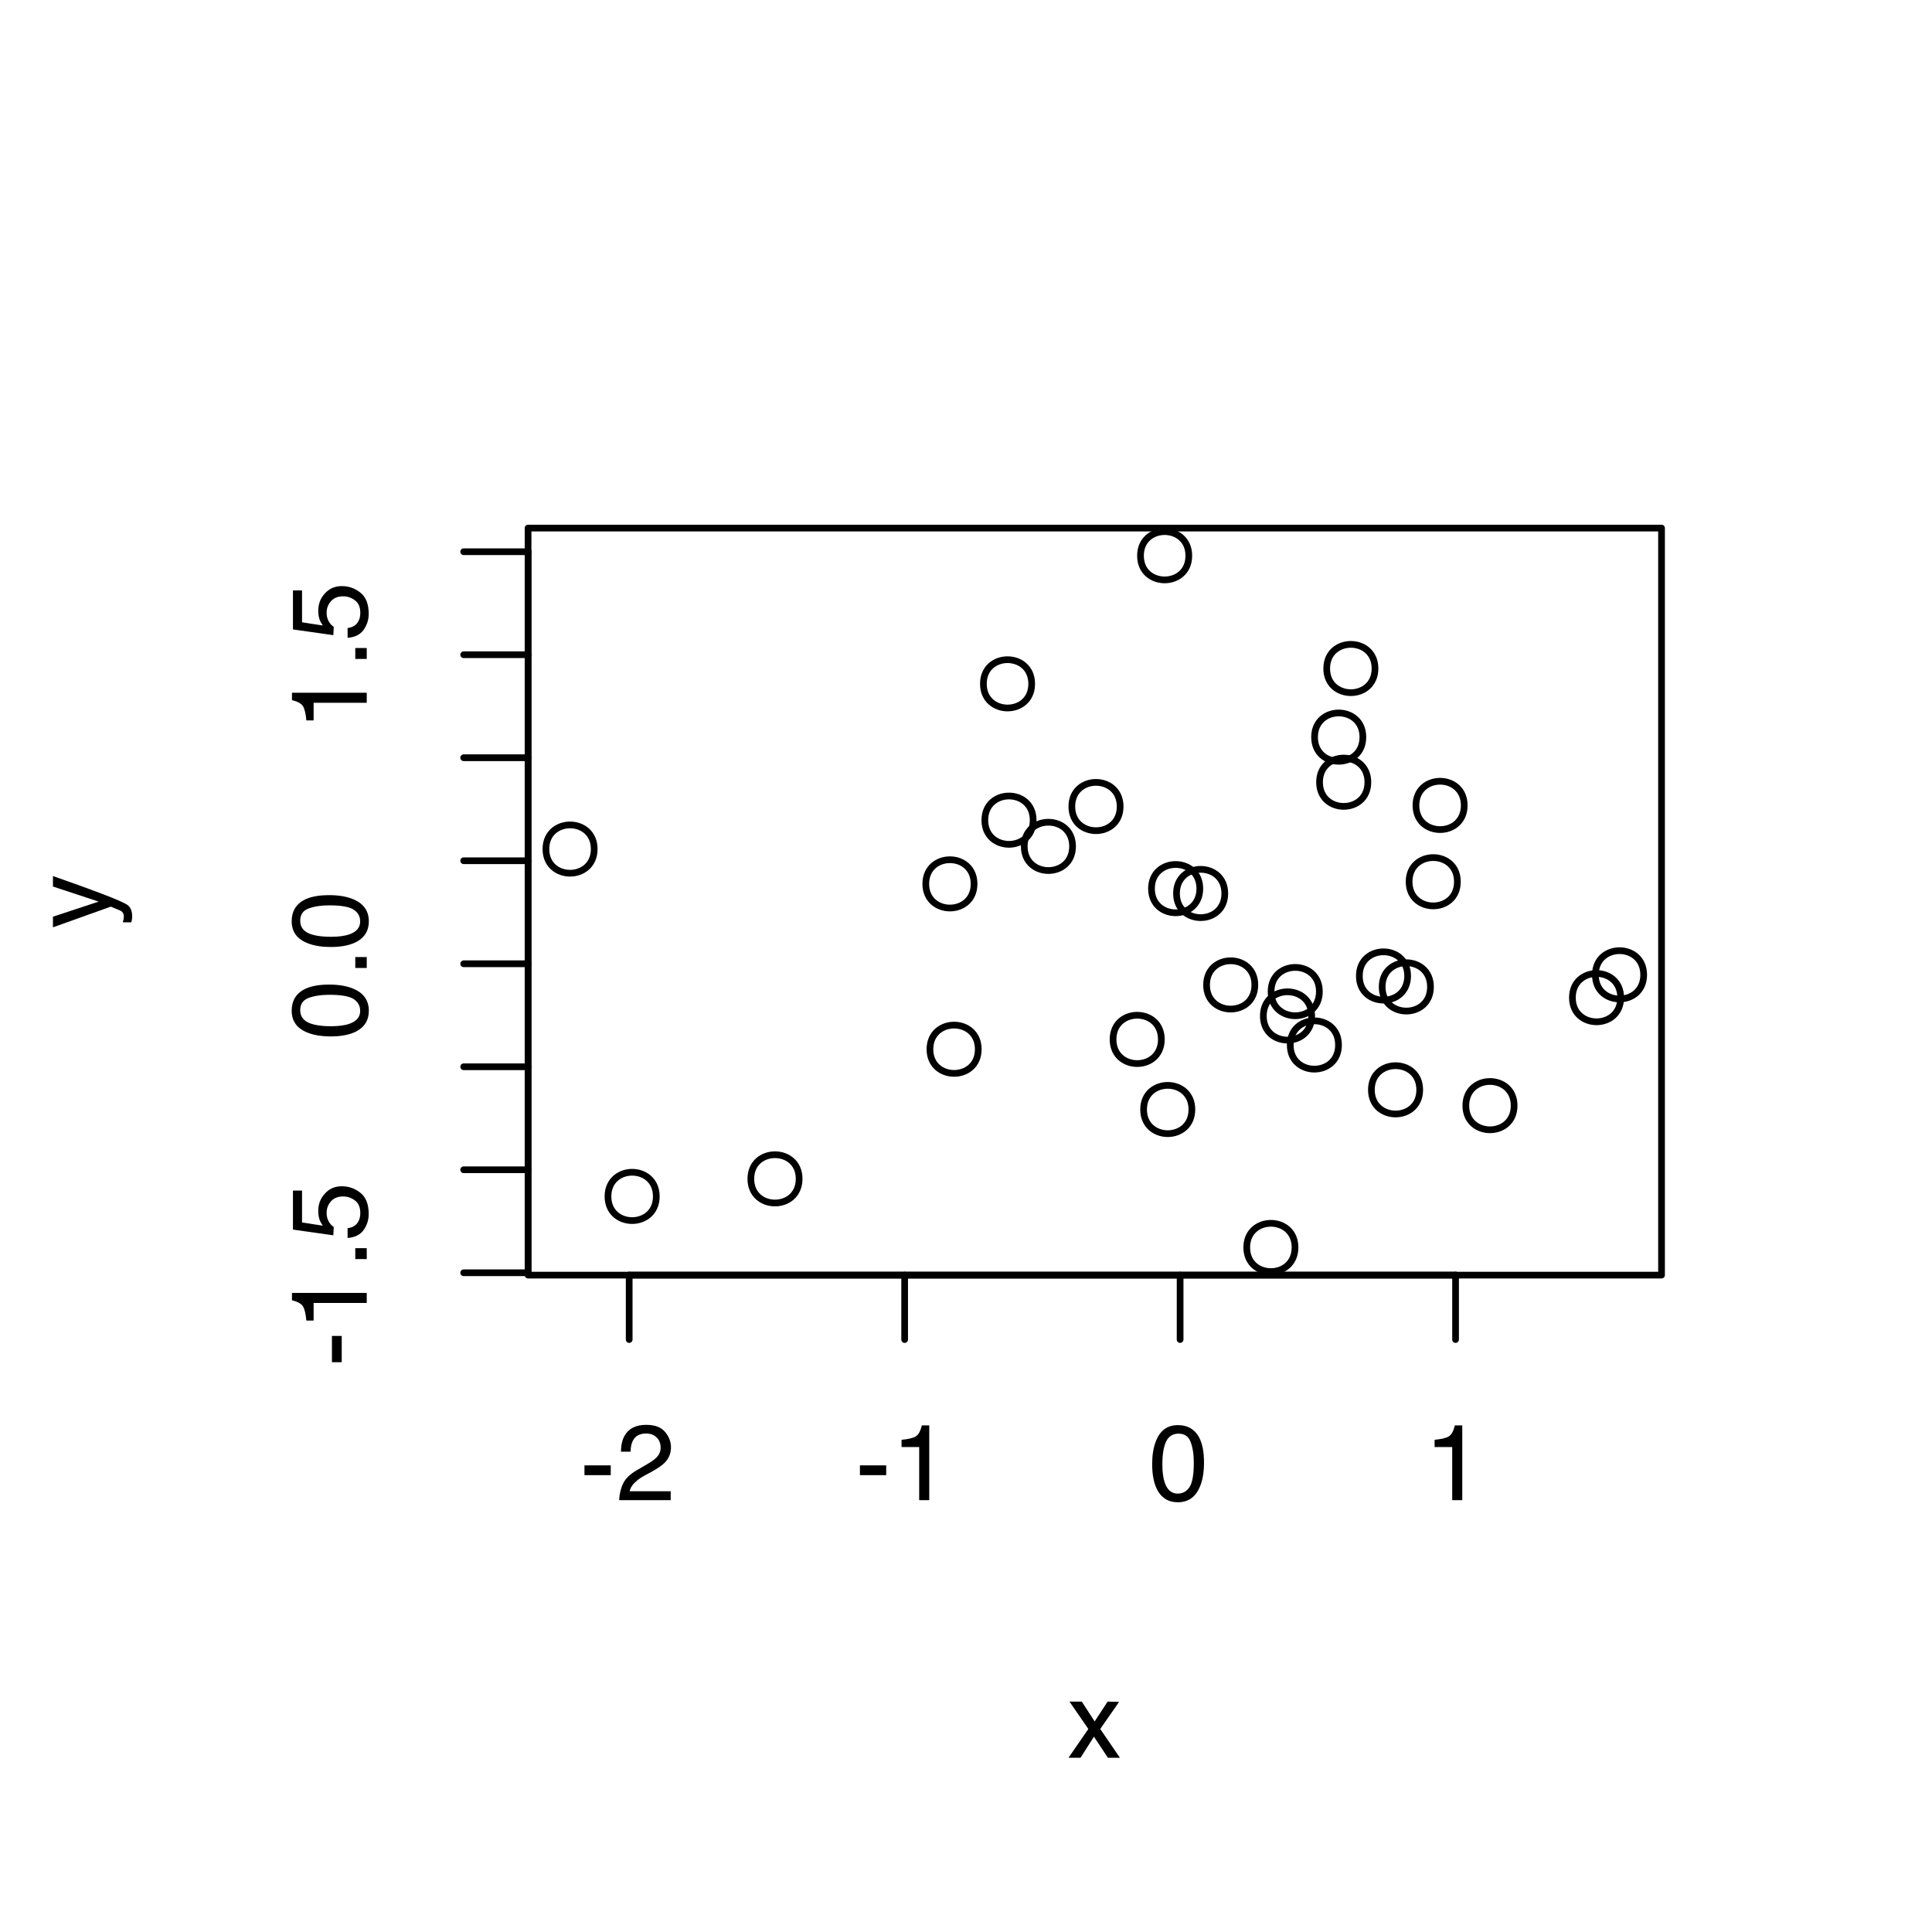
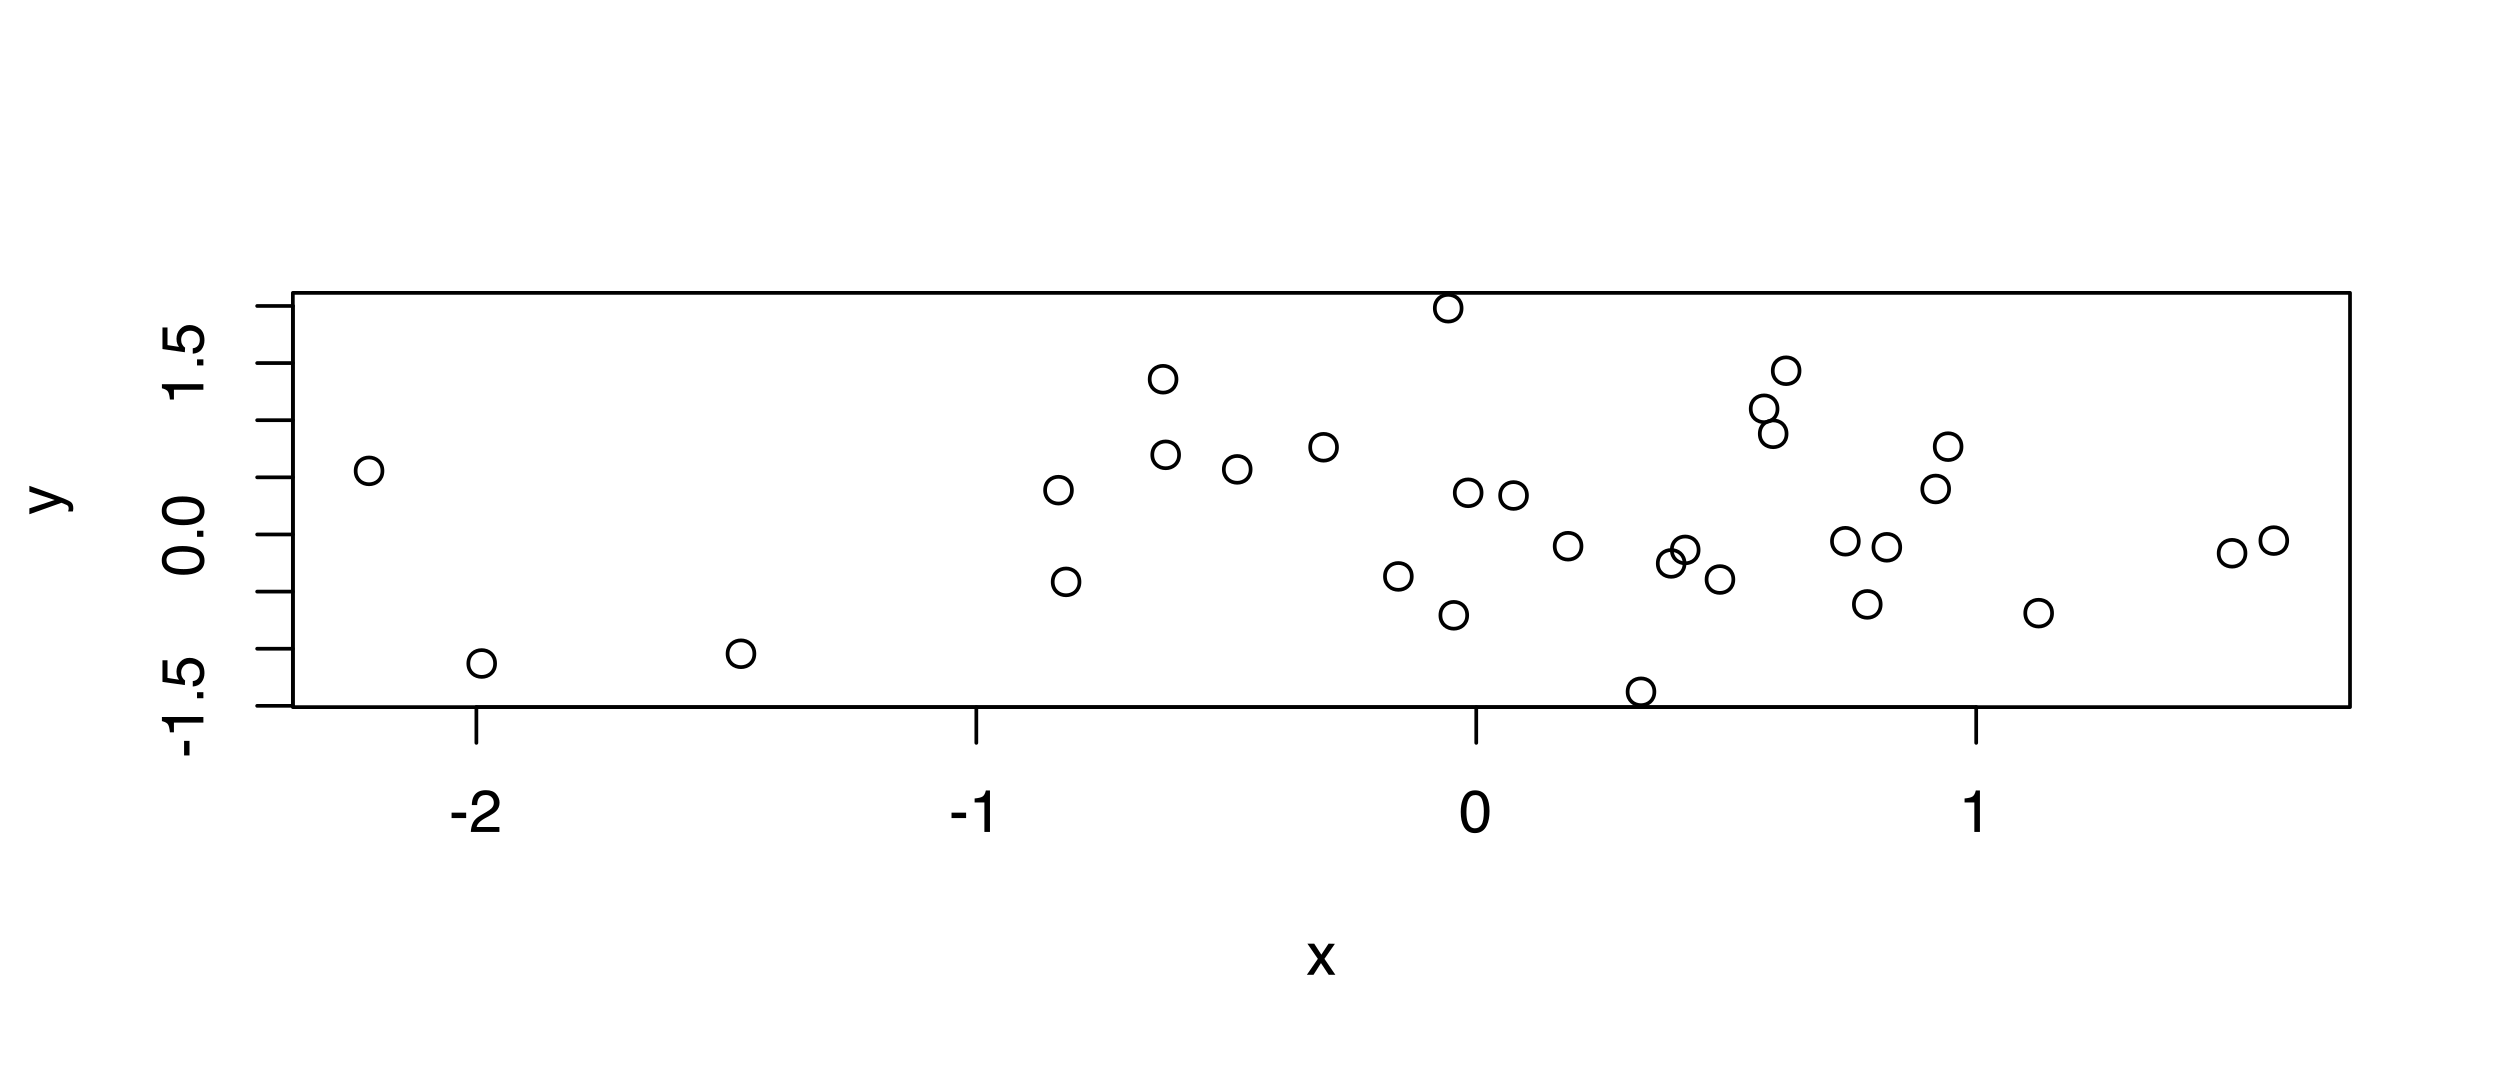
- <svg xmlns="http://www.w3.org/2000/svg" xmlns:xlink="http://www.w3.org/1999/xlink" width="216" height="216" viewBox="0 0 216 216">
+ <svg xmlns="http://www.w3.org/2000/svg" xmlns:xlink="http://www.w3.org/1999/xlink" width="504" height="216" viewBox="0 0 504 216">
  <defs>
    <g>
      <g id="glyph-0-0">
        <path d="M 0.391 0 L 0.391 -8.609 L 7.219 -8.609 L 7.219 0 Z M 6.141 -1.078 L 6.141 -7.531 L 1.469 -7.531 L 1.469 -1.078 Z M 6.141 -1.078 " />
      </g>
      <g id="glyph-0-1">
        <path d="M 0.5 -3.891 L 3.438 -3.891 L 3.438 -2.797 L 0.5 -2.797 Z M 0.5 -3.891 " />
      </g>
      <g id="glyph-0-2">
        <path d="M 0.375 0 C 0.414 -0.719 0.566 -1.344 0.828 -1.875 C 1.086 -2.414 1.594 -2.906 2.344 -3.344 L 3.469 -4 C 3.969 -4.289 4.32 -4.539 4.531 -4.75 C 4.852 -5.07 5.016 -5.441 5.016 -5.859 C 5.016 -6.348 4.863 -6.734 4.562 -7.016 C 4.27 -7.305 3.883 -7.453 3.406 -7.453 C 2.676 -7.453 2.176 -7.18 1.906 -6.641 C 1.75 -6.336 1.664 -5.93 1.656 -5.422 L 0.578 -5.422 C 0.586 -6.148 0.723 -6.742 0.984 -7.203 C 1.441 -8.016 2.25 -8.422 3.406 -8.422 C 4.363 -8.422 5.062 -8.16 5.5 -7.641 C 5.945 -7.117 6.172 -6.539 6.172 -5.906 C 6.172 -5.238 5.938 -4.664 5.469 -4.188 C 5.195 -3.906 4.707 -3.566 4 -3.172 L 3.188 -2.734 C 2.812 -2.523 2.516 -2.32 2.297 -2.125 C 1.898 -1.789 1.648 -1.414 1.547 -1 L 6.141 -1 L 6.141 0 Z M 0.375 0 " />
      </g>
      <g id="glyph-0-3">
        <path d="M 1.156 -5.938 L 1.156 -6.75 C 1.914 -6.82 2.441 -6.945 2.734 -7.125 C 3.035 -7.301 3.266 -7.711 3.422 -8.359 L 4.25 -8.359 L 4.25 0 L 3.125 0 L 3.125 -5.938 Z M 1.156 -5.938 " />
      </g>
      <g id="glyph-0-4">
        <path d="M 3.25 -8.391 C 4.332 -8.391 5.117 -7.941 5.609 -7.047 C 5.984 -6.359 6.172 -5.41 6.172 -4.203 C 6.172 -3.066 6 -2.125 5.656 -1.375 C 5.164 -0.301 4.359 0.234 3.234 0.234 C 2.234 0.234 1.484 -0.203 0.984 -1.078 C 0.578 -1.816 0.375 -2.801 0.375 -4.031 C 0.375 -4.977 0.5 -5.797 0.75 -6.484 C 1.207 -7.754 2.039 -8.391 3.25 -8.391 Z M 3.234 -0.734 C 3.785 -0.734 4.223 -0.973 4.547 -1.453 C 4.867 -1.941 5.031 -2.848 5.031 -4.172 C 5.031 -5.117 4.91 -5.898 4.672 -6.516 C 4.441 -7.129 3.988 -7.438 3.312 -7.438 C 2.688 -7.438 2.227 -7.145 1.938 -6.562 C 1.656 -5.977 1.516 -5.117 1.516 -3.984 C 1.516 -3.129 1.609 -2.441 1.797 -1.922 C 2.078 -1.129 2.555 -0.734 3.234 -0.734 Z M 3.234 -0.734 " />
      </g>
      <g id="glyph-0-5">
        <path d="M 0.172 -6.281 L 1.547 -6.281 L 2.984 -4.062 L 4.438 -6.281 L 5.719 -6.25 L 3.609 -3.219 L 5.812 0 L 4.469 0 L 2.906 -2.359 L 1.406 0 L 0.062 0 L 2.281 -3.219 Z M 0.172 -6.281 " />
      </g>
      <g id="glyph-1-0">
        <path d="M 0 -0.391 L -8.609 -0.391 L -8.609 -7.219 L 0 -7.219 Z M -1.078 -6.141 L -7.531 -6.141 L -7.531 -1.469 L -1.078 -1.469 Z M -1.078 -6.141 " />
      </g>
      <g id="glyph-1-1">
        <path d="M -3.891 -0.5 L -3.891 -3.438 L -2.797 -3.438 L -2.797 -0.5 Z M -3.891 -0.5 " />
      </g>
      <g id="glyph-1-2">
        <path d="M -5.938 -1.156 L -6.75 -1.156 C -6.82 -1.914 -6.945 -2.441 -7.125 -2.734 C -7.301 -3.035 -7.711 -3.266 -8.359 -3.422 L -8.359 -4.25 L 0 -4.25 L 0 -3.125 L -5.938 -3.125 Z M -5.938 -1.156 " />
      </g>
      <g id="glyph-1-3">
        <path d="M -1.281 -1.031 L -1.281 -2.25 L 0 -2.25 L 0 -1.031 Z M -1.281 -1.031 " />
      </g>
      <g id="glyph-1-4">
        <path d="M -2.141 -1.484 C -1.535 -1.555 -1.117 -1.836 -0.891 -2.328 C -0.773 -2.578 -0.719 -2.863 -0.719 -3.188 C -0.719 -3.812 -0.914 -4.273 -1.312 -4.578 C -1.707 -4.879 -2.148 -5.031 -2.641 -5.031 C -3.223 -5.031 -3.676 -4.848 -4 -4.484 C -4.32 -4.129 -4.484 -3.703 -4.484 -3.203 C -4.484 -2.836 -4.41 -2.523 -4.266 -2.266 C -4.129 -2.004 -3.938 -1.785 -3.688 -1.609 L -3.734 -0.688 L -8.25 -1.328 L -8.25 -5.688 L -7.234 -5.688 L -7.234 -2.125 L -4.906 -1.766 C -5.051 -1.961 -5.16 -2.148 -5.234 -2.328 C -5.359 -2.641 -5.422 -3 -5.422 -3.406 C -5.422 -4.176 -5.172 -4.828 -4.672 -5.359 C -4.18 -5.898 -3.555 -6.172 -2.797 -6.172 C -2.004 -6.172 -1.301 -5.922 -0.688 -5.422 C -0.082 -4.93 0.219 -4.148 0.219 -3.078 C 0.219 -2.398 0.023 -1.797 -0.359 -1.266 C -0.742 -0.742 -1.336 -0.453 -2.141 -0.391 Z M -2.141 -1.484 " />
      </g>
      <g id="glyph-1-5">
        <path d="M -8.391 -3.25 C -8.391 -4.332 -7.941 -5.117 -7.047 -5.609 C -6.359 -5.984 -5.41 -6.172 -4.203 -6.172 C -3.066 -6.172 -2.125 -6 -1.375 -5.656 C -0.301 -5.164 0.234 -4.359 0.234 -3.234 C 0.234 -2.234 -0.203 -1.484 -1.078 -0.984 C -1.816 -0.578 -2.801 -0.375 -4.031 -0.375 C -4.977 -0.375 -5.797 -0.5 -6.484 -0.75 C -7.754 -1.207 -8.391 -2.039 -8.391 -3.25 Z M -0.734 -3.234 C -0.734 -3.785 -0.973 -4.223 -1.453 -4.547 C -1.941 -4.867 -2.848 -5.031 -4.172 -5.031 C -5.117 -5.031 -5.898 -4.91 -6.516 -4.672 C -7.129 -4.441 -7.438 -3.988 -7.438 -3.312 C -7.438 -2.688 -7.145 -2.227 -6.562 -1.938 C -5.977 -1.656 -5.117 -1.516 -3.984 -1.516 C -3.129 -1.516 -2.441 -1.609 -1.922 -1.797 C -1.129 -2.078 -0.734 -2.555 -0.734 -3.234 Z M -0.734 -3.234 " />
      </g>
      <g id="glyph-1-6">
        <path d="M -6.281 -4.688 L -6.281 -5.859 C -5.875 -5.711 -4.953 -5.383 -3.516 -4.875 C -2.441 -4.488 -1.566 -4.164 -0.891 -3.906 C 0.711 -3.301 1.691 -2.875 2.047 -2.625 C 2.398 -2.375 2.578 -1.941 2.578 -1.328 C 2.578 -1.18 2.566 -1.066 2.547 -0.984 C 2.535 -0.91 2.516 -0.812 2.484 -0.688 L 1.531 -0.688 C 1.582 -0.875 1.613 -1.008 1.625 -1.094 C 1.633 -1.176 1.641 -1.25 1.641 -1.312 C 1.641 -1.5 1.609 -1.641 1.547 -1.734 C 1.484 -1.828 1.406 -1.906 1.312 -1.969 C 1.281 -1.988 1.117 -2.055 0.828 -2.172 C 0.535 -2.297 0.32 -2.383 0.188 -2.438 L -6.281 -0.125 L -6.281 -1.312 L -1.172 -3 Z M -6.422 -3 Z M -6.422 -3 " />
      </g>
    </g>
    <clipPath id="clip-0">
-       <path clip-rule="nonzero" d="M 139 136 L 146 136 L 146 142.559 L 139 142.559 Z M 139 136 " />
+       <path clip-rule="nonzero" d="M 327 136 L 334 136 L 334 142.559 L 327 142.559 Z M 327 136 " />
    </clipPath>
    <clipPath id="clip-1">
-       <path clip-rule="nonzero" d="M 127 59.039 L 134 59.039 L 134 66 L 127 66 Z M 127 59.039 " />
+       <path clip-rule="nonzero" d="M 288 59.039 L 296 59.039 L 296 66 L 288 66 Z M 288 59.039 " />
    </clipPath>
  </defs>
-   <rect x="-21.6" y="-21.6" width="259.2" height="259.2" fill="rgb(100%, 100%, 100%)" fill-opacity="1" />
-   <path fill="none" stroke-width="0.75" stroke-linecap="round" stroke-linejoin="round" stroke="rgb(0%, 0%, 0%)" stroke-opacity="1" stroke-miterlimit="10" d="M 115.344 76.453 C 115.344 80.055 109.945 80.055 109.945 76.453 C 109.945 72.855 115.344 72.855 115.344 76.453 " />
-   <path fill="none" stroke-width="0.75" stroke-linecap="round" stroke-linejoin="round" stroke="rgb(0%, 0%, 0%)" stroke-opacity="1" stroke-miterlimit="10" d="M 140.293 110.117 C 140.293 113.715 134.895 113.715 134.895 110.117 C 134.895 106.516 140.293 106.516 140.293 110.117 " />
-   <path fill="none" stroke-width="0.75" stroke-linecap="round" stroke-linejoin="round" stroke="rgb(0%, 0%, 0%)" stroke-opacity="1" stroke-miterlimit="10" d="M 108.902 98.82 C 108.902 102.418 103.504 102.418 103.504 98.82 C 103.504 95.219 108.902 95.219 108.902 98.82 " />
-   <path fill="none" stroke-width="0.75" stroke-linecap="round" stroke-linejoin="round" stroke="rgb(0%, 0%, 0%)" stroke-opacity="1" stroke-miterlimit="10" d="M 183.766 108.988 C 183.766 112.586 178.367 112.586 178.367 108.988 C 178.367 105.387 183.766 105.387 183.766 108.988 " />
+   <rect x="-50.4" y="-21.6" width="604.8" height="259.2" fill="rgb(100%, 100%, 100%)" fill-opacity="1" />
+   <path fill="none" stroke-width="0.75" stroke-linecap="round" stroke-linejoin="round" stroke="rgb(0%, 0%, 0%)" stroke-opacity="1" stroke-miterlimit="10" d="M 237.176 76.453 C 237.176 80.055 231.777 80.055 231.777 76.453 C 231.777 72.855 237.176 72.855 237.176 76.453 " />
+   <path fill="none" stroke-width="0.75" stroke-linecap="round" stroke-linejoin="round" stroke="rgb(0%, 0%, 0%)" stroke-opacity="1" stroke-miterlimit="10" d="M 318.824 110.117 C 318.824 113.715 313.426 113.715 313.426 110.117 C 313.426 106.516 318.824 106.516 318.824 110.117 " />
+   <path fill="none" stroke-width="0.75" stroke-linecap="round" stroke-linejoin="round" stroke="rgb(0%, 0%, 0%)" stroke-opacity="1" stroke-miterlimit="10" d="M 216.094 98.82 C 216.094 102.418 210.695 102.418 210.695 98.82 C 210.695 95.219 216.094 95.219 216.094 98.82 " />
+   <path fill="none" stroke-width="0.75" stroke-linecap="round" stroke-linejoin="round" stroke="rgb(0%, 0%, 0%)" stroke-opacity="1" stroke-miterlimit="10" d="M 461.102 108.988 C 461.102 112.586 455.699 112.586 455.699 108.988 C 455.699 105.387 461.102 105.387 461.102 108.988 " />
  <g clip-path="url(#clip-0)">
-     <path fill="none" stroke-width="0.75" stroke-linecap="round" stroke-linejoin="round" stroke="rgb(0%, 0%, 0%)" stroke-opacity="1" stroke-miterlimit="10" d="M 144.785 139.465 C 144.785 143.066 139.387 143.066 139.387 139.465 C 139.387 135.867 144.785 135.867 144.785 139.465 " />
+     <path fill="none" stroke-width="0.75" stroke-linecap="round" stroke-linejoin="round" stroke="rgb(0%, 0%, 0%)" stroke-opacity="1" stroke-miterlimit="10" d="M 333.523 139.465 C 333.523 143.066 328.125 143.066 328.125 139.465 C 328.125 135.867 333.523 135.867 333.523 139.465 " />
  </g>
-   <path fill="none" stroke-width="0.75" stroke-linecap="round" stroke-linejoin="round" stroke="rgb(0%, 0%, 0%)" stroke-opacity="1" stroke-miterlimit="10" d="M 109.371 117.309 C 109.371 120.906 103.969 120.906 103.969 117.309 C 103.969 113.707 109.371 113.707 109.371 117.309 " />
-   <path fill="none" stroke-width="0.75" stroke-linecap="round" stroke-linejoin="round" stroke="rgb(0%, 0%, 0%)" stroke-opacity="1" stroke-miterlimit="10" d="M 149.648 116.832 C 149.648 120.43 144.25 120.43 144.25 116.832 C 144.25 113.23 149.648 113.23 149.648 116.832 " />
-   <path fill="none" stroke-width="0.75" stroke-linecap="round" stroke-linejoin="round" stroke="rgb(0%, 0%, 0%)" stroke-opacity="1" stroke-miterlimit="10" d="M 157.375 109.113 C 157.375 112.715 151.977 112.715 151.977 109.113 C 151.977 105.516 157.375 105.516 157.375 109.113 " />
-   <path fill="none" stroke-width="0.75" stroke-linecap="round" stroke-linejoin="round" stroke="rgb(0%, 0%, 0%)" stroke-opacity="1" stroke-miterlimit="10" d="M 152.371 82.41 C 152.371 86.012 146.969 86.012 146.969 82.41 C 146.969 78.812 152.371 78.812 152.371 82.41 " />
-   <path fill="none" stroke-width="0.75" stroke-linecap="round" stroke-linejoin="round" stroke="rgb(0%, 0%, 0%)" stroke-opacity="1" stroke-miterlimit="10" d="M 125.234 90.172 C 125.234 93.77 119.832 93.77 119.832 90.172 C 119.832 86.57 125.234 86.57 125.234 90.172 " />
-   <path fill="none" stroke-width="0.75" stroke-linecap="round" stroke-linejoin="round" stroke="rgb(0%, 0%, 0%)" stroke-opacity="1" stroke-miterlimit="10" d="M 181.195 111.539 C 181.195 115.137 175.797 115.137 175.797 111.539 C 175.797 107.938 181.195 107.938 181.195 111.539 " />
-   <path fill="none" stroke-width="0.75" stroke-linecap="round" stroke-linejoin="round" stroke="rgb(0%, 0%, 0%)" stroke-opacity="1" stroke-miterlimit="10" d="M 146.645 113.586 C 146.645 117.184 141.242 117.184 141.242 113.586 C 141.242 109.984 146.645 109.984 146.645 113.586 " />
-   <path fill="none" stroke-width="0.75" stroke-linecap="round" stroke-linejoin="round" stroke="rgb(0%, 0%, 0%)" stroke-opacity="1" stroke-miterlimit="10" d="M 115.508 91.695 C 115.508 95.297 110.105 95.297 110.105 91.695 C 110.105 88.094 115.508 88.094 115.508 91.695 " />
-   <path fill="none" stroke-width="0.75" stroke-linecap="round" stroke-linejoin="round" stroke="rgb(0%, 0%, 0%)" stroke-opacity="1" stroke-miterlimit="10" d="M 66.434 94.926 C 66.434 98.527 61.035 98.527 61.035 94.926 C 61.035 91.328 66.434 91.328 66.434 94.926 " />
-   <path fill="none" stroke-width="0.75" stroke-linecap="round" stroke-linejoin="round" stroke="rgb(0%, 0%, 0%)" stroke-opacity="1" stroke-miterlimit="10" d="M 169.281 123.613 C 169.281 127.211 163.883 127.211 163.883 123.613 C 163.883 120.012 169.281 120.012 169.281 123.613 " />
-   <path fill="none" stroke-width="0.75" stroke-linecap="round" stroke-linejoin="round" stroke="rgb(0%, 0%, 0%)" stroke-opacity="1" stroke-miterlimit="10" d="M 133.254 124.043 C 133.254 127.645 127.855 127.645 127.855 124.043 C 127.855 120.445 133.254 120.445 133.254 124.043 " />
-   <path fill="none" stroke-width="0.75" stroke-linecap="round" stroke-linejoin="round" stroke="rgb(0%, 0%, 0%)" stroke-opacity="1" stroke-miterlimit="10" d="M 134.141 99.352 C 134.141 102.949 128.738 102.949 128.738 99.352 C 128.738 95.75 134.141 95.75 134.141 99.352 " />
-   <path fill="none" stroke-width="0.75" stroke-linecap="round" stroke-linejoin="round" stroke="rgb(0%, 0%, 0%)" stroke-opacity="1" stroke-miterlimit="10" d="M 163.703 90.047 C 163.703 93.648 158.305 93.648 158.305 90.047 C 158.305 86.445 163.703 86.445 163.703 90.047 " />
-   <path fill="none" stroke-width="0.75" stroke-linecap="round" stroke-linejoin="round" stroke="rgb(0%, 0%, 0%)" stroke-opacity="1" stroke-miterlimit="10" d="M 159.93 110.336 C 159.93 113.938 154.527 113.938 154.527 110.336 C 154.527 106.734 159.93 106.734 159.93 110.336 " />
-   <path fill="none" stroke-width="0.75" stroke-linecap="round" stroke-linejoin="round" stroke="rgb(0%, 0%, 0%)" stroke-opacity="1" stroke-miterlimit="10" d="M 152.93 87.453 C 152.93 91.055 147.527 91.055 147.527 87.453 C 147.527 83.855 152.93 83.855 152.93 87.453 " />
-   <path fill="none" stroke-width="0.75" stroke-linecap="round" stroke-linejoin="round" stroke="rgb(0%, 0%, 0%)" stroke-opacity="1" stroke-miterlimit="10" d="M 162.938 98.578 C 162.938 102.18 157.539 102.18 157.539 98.578 C 157.539 94.98 162.938 94.98 162.938 98.578 " />
-   <path fill="none" stroke-width="0.75" stroke-linecap="round" stroke-linejoin="round" stroke="rgb(0%, 0%, 0%)" stroke-opacity="1" stroke-miterlimit="10" d="M 158.727 121.844 C 158.727 125.445 153.324 125.445 153.324 121.844 C 153.324 118.246 158.727 118.246 158.727 121.844 " />
-   <path fill="none" stroke-width="0.75" stroke-linecap="round" stroke-linejoin="round" stroke="rgb(0%, 0%, 0%)" stroke-opacity="1" stroke-miterlimit="10" d="M 136.934 99.891 C 136.934 103.492 131.535 103.492 131.535 99.891 C 131.535 96.293 136.934 96.293 136.934 99.891 " />
-   <path fill="none" stroke-width="0.75" stroke-linecap="round" stroke-linejoin="round" stroke="rgb(0%, 0%, 0%)" stroke-opacity="1" stroke-miterlimit="10" d="M 73.375 133.762 C 73.375 137.363 67.973 137.363 67.973 133.762 C 67.973 130.16 73.375 130.16 73.375 133.762 " />
-   <path fill="none" stroke-width="0.75" stroke-linecap="round" stroke-linejoin="round" stroke="rgb(0%, 0%, 0%)" stroke-opacity="1" stroke-miterlimit="10" d="M 153.727 74.742 C 153.727 78.34 148.328 78.34 148.328 74.742 C 148.328 71.141 153.727 71.141 153.727 74.742 " />
+   <path fill="none" stroke-width="0.75" stroke-linecap="round" stroke-linejoin="round" stroke="rgb(0%, 0%, 0%)" stroke-opacity="1" stroke-miterlimit="10" d="M 217.621 117.309 C 217.621 120.906 212.223 120.906 212.223 117.309 C 212.223 113.707 217.621 113.707 217.621 117.309 " />
+   <path fill="none" stroke-width="0.75" stroke-linecap="round" stroke-linejoin="round" stroke="rgb(0%, 0%, 0%)" stroke-opacity="1" stroke-miterlimit="10" d="M 349.441 116.832 C 349.441 120.43 344.043 120.43 344.043 116.832 C 344.043 113.23 349.441 113.23 349.441 116.832 " />
+   <path fill="none" stroke-width="0.75" stroke-linecap="round" stroke-linejoin="round" stroke="rgb(0%, 0%, 0%)" stroke-opacity="1" stroke-miterlimit="10" d="M 374.73 109.113 C 374.73 112.715 369.328 112.715 369.328 109.113 C 369.328 105.516 374.73 105.516 374.73 109.113 " />
+   <path fill="none" stroke-width="0.75" stroke-linecap="round" stroke-linejoin="round" stroke="rgb(0%, 0%, 0%)" stroke-opacity="1" stroke-miterlimit="10" d="M 358.348 82.41 C 358.348 86.012 352.945 86.012 352.945 82.41 C 352.945 78.812 358.348 78.812 358.348 82.41 " />
+   <path fill="none" stroke-width="0.75" stroke-linecap="round" stroke-linejoin="round" stroke="rgb(0%, 0%, 0%)" stroke-opacity="1" stroke-miterlimit="10" d="M 269.535 90.172 C 269.535 93.77 264.137 93.77 264.137 90.172 C 264.137 86.57 269.535 86.57 269.535 90.172 " />
+   <path fill="none" stroke-width="0.75" stroke-linecap="round" stroke-linejoin="round" stroke="rgb(0%, 0%, 0%)" stroke-opacity="1" stroke-miterlimit="10" d="M 452.684 111.539 C 452.684 115.137 447.285 115.137 447.285 111.539 C 447.285 107.938 452.684 107.938 452.684 111.539 " />
+   <path fill="none" stroke-width="0.75" stroke-linecap="round" stroke-linejoin="round" stroke="rgb(0%, 0%, 0%)" stroke-opacity="1" stroke-miterlimit="10" d="M 339.605 113.586 C 339.605 117.184 334.207 117.184 334.207 113.586 C 334.207 109.984 339.605 109.984 339.605 113.586 " />
+   <path fill="none" stroke-width="0.75" stroke-linecap="round" stroke-linejoin="round" stroke="rgb(0%, 0%, 0%)" stroke-opacity="1" stroke-miterlimit="10" d="M 237.703 91.695 C 237.703 95.297 232.301 95.297 232.301 91.695 C 232.301 88.094 237.703 88.094 237.703 91.695 " />
+   <path fill="none" stroke-width="0.75" stroke-linecap="round" stroke-linejoin="round" stroke="rgb(0%, 0%, 0%)" stroke-opacity="1" stroke-miterlimit="10" d="M 77.102 94.926 C 77.102 98.527 71.699 98.527 71.699 94.926 C 71.699 91.328 77.102 91.328 77.102 94.926 " />
+   <path fill="none" stroke-width="0.75" stroke-linecap="round" stroke-linejoin="round" stroke="rgb(0%, 0%, 0%)" stroke-opacity="1" stroke-miterlimit="10" d="M 413.695 123.613 C 413.695 127.211 408.293 127.211 408.293 123.613 C 408.293 120.012 413.695 120.012 413.695 123.613 " />
+   <path fill="none" stroke-width="0.75" stroke-linecap="round" stroke-linejoin="round" stroke="rgb(0%, 0%, 0%)" stroke-opacity="1" stroke-miterlimit="10" d="M 295.785 124.043 C 295.785 127.645 290.387 127.645 290.387 124.043 C 290.387 120.445 295.785 120.445 295.785 124.043 " />
+   <path fill="none" stroke-width="0.75" stroke-linecap="round" stroke-linejoin="round" stroke="rgb(0%, 0%, 0%)" stroke-opacity="1" stroke-miterlimit="10" d="M 298.684 99.352 C 298.684 102.949 293.281 102.949 293.281 99.352 C 293.281 95.75 298.684 95.75 298.684 99.352 " />
+   <path fill="none" stroke-width="0.75" stroke-linecap="round" stroke-linejoin="round" stroke="rgb(0%, 0%, 0%)" stroke-opacity="1" stroke-miterlimit="10" d="M 395.441 90.047 C 395.441 93.648 390.043 93.648 390.043 90.047 C 390.043 86.445 395.441 86.445 395.441 90.047 " />
+   <path fill="none" stroke-width="0.75" stroke-linecap="round" stroke-linejoin="round" stroke="rgb(0%, 0%, 0%)" stroke-opacity="1" stroke-miterlimit="10" d="M 383.086 110.336 C 383.086 113.938 377.684 113.938 377.684 110.336 C 377.684 106.734 383.086 106.734 383.086 110.336 " />
+   <path fill="none" stroke-width="0.75" stroke-linecap="round" stroke-linejoin="round" stroke="rgb(0%, 0%, 0%)" stroke-opacity="1" stroke-miterlimit="10" d="M 360.172 87.453 C 360.172 91.055 354.773 91.055 354.773 87.453 C 354.773 83.855 360.172 83.855 360.172 87.453 " />
+   <path fill="none" stroke-width="0.75" stroke-linecap="round" stroke-linejoin="round" stroke="rgb(0%, 0%, 0%)" stroke-opacity="1" stroke-miterlimit="10" d="M 392.938 98.578 C 392.938 102.18 387.535 102.18 387.535 98.578 C 387.535 94.98 392.938 94.98 392.938 98.578 " />
+   <path fill="none" stroke-width="0.75" stroke-linecap="round" stroke-linejoin="round" stroke="rgb(0%, 0%, 0%)" stroke-opacity="1" stroke-miterlimit="10" d="M 379.145 121.844 C 379.145 125.445 373.746 125.445 373.746 121.844 C 373.746 118.246 379.145 118.246 379.145 121.844 " />
+   <path fill="none" stroke-width="0.75" stroke-linecap="round" stroke-linejoin="round" stroke="rgb(0%, 0%, 0%)" stroke-opacity="1" stroke-miterlimit="10" d="M 307.832 99.891 C 307.832 103.492 302.43 103.492 302.43 99.891 C 302.43 96.293 307.832 96.293 307.832 99.891 " />
+   <path fill="none" stroke-width="0.75" stroke-linecap="round" stroke-linejoin="round" stroke="rgb(0%, 0%, 0%)" stroke-opacity="1" stroke-miterlimit="10" d="M 99.812 133.762 C 99.812 137.363 94.414 137.363 94.414 133.762 C 94.414 130.16 99.812 130.16 99.812 133.762 " />
+   <path fill="none" stroke-width="0.75" stroke-linecap="round" stroke-linejoin="round" stroke="rgb(0%, 0%, 0%)" stroke-opacity="1" stroke-miterlimit="10" d="M 362.785 74.742 C 362.785 78.34 357.387 78.34 357.387 74.742 C 357.387 71.141 362.785 71.141 362.785 74.742 " />
  <g clip-path="url(#clip-1)">
-     <path fill="none" stroke-width="0.75" stroke-linecap="round" stroke-linejoin="round" stroke="rgb(0%, 0%, 0%)" stroke-opacity="1" stroke-miterlimit="10" d="M 132.91 62.133 C 132.91 65.734 127.508 65.734 127.508 62.133 C 127.508 58.535 132.91 58.535 132.91 62.133 " />
+     <path fill="none" stroke-width="0.75" stroke-linecap="round" stroke-linejoin="round" stroke="rgb(0%, 0%, 0%)" stroke-opacity="1" stroke-miterlimit="10" d="M 294.656 62.133 C 294.656 65.734 289.258 65.734 289.258 62.133 C 289.258 58.535 294.656 58.535 294.656 62.133 " />
  </g>
-   <path fill="none" stroke-width="0.75" stroke-linecap="round" stroke-linejoin="round" stroke="rgb(0%, 0%, 0%)" stroke-opacity="1" stroke-miterlimit="10" d="M 129.84 116.207 C 129.84 119.809 124.441 119.809 124.441 116.207 C 124.441 112.605 129.84 112.605 129.84 116.207 " />
-   <path fill="none" stroke-width="0.75" stroke-linecap="round" stroke-linejoin="round" stroke="rgb(0%, 0%, 0%)" stroke-opacity="1" stroke-miterlimit="10" d="M 89.344 131.797 C 89.344 135.398 83.945 135.398 83.945 131.797 C 83.945 128.199 89.344 128.199 89.344 131.797 " />
-   <path fill="none" stroke-width="0.75" stroke-linecap="round" stroke-linejoin="round" stroke="rgb(0%, 0%, 0%)" stroke-opacity="1" stroke-miterlimit="10" d="M 119.914 94.625 C 119.914 98.227 114.512 98.227 114.512 94.625 C 114.512 91.027 119.914 91.027 119.914 94.625 " />
-   <path fill="none" stroke-width="0.75" stroke-linecap="round" stroke-linejoin="round" stroke="rgb(0%, 0%, 0%)" stroke-opacity="1" stroke-miterlimit="10" d="M 147.508 110.859 C 147.508 114.461 142.109 114.461 142.109 110.859 C 142.109 107.258 147.508 107.258 147.508 110.859 " />
-   <path fill="none" stroke-width="0.75" stroke-linecap="round" stroke-linejoin="round" stroke="rgb(0%, 0%, 0%)" stroke-opacity="1" stroke-miterlimit="10" d="M 70.344 142.559 L 162.734 142.559 " />
-   <path fill="none" stroke-width="0.75" stroke-linecap="round" stroke-linejoin="round" stroke="rgb(0%, 0%, 0%)" stroke-opacity="1" stroke-miterlimit="10" d="M 70.344 142.559 L 70.344 149.762 " />
-   <path fill="none" stroke-width="0.75" stroke-linecap="round" stroke-linejoin="round" stroke="rgb(0%, 0%, 0%)" stroke-opacity="1" stroke-miterlimit="10" d="M 101.141 142.559 L 101.141 149.762 " />
-   <path fill="none" stroke-width="0.75" stroke-linecap="round" stroke-linejoin="round" stroke="rgb(0%, 0%, 0%)" stroke-opacity="1" stroke-miterlimit="10" d="M 131.938 142.559 L 131.938 149.762 " />
-   <path fill="none" stroke-width="0.75" stroke-linecap="round" stroke-linejoin="round" stroke="rgb(0%, 0%, 0%)" stroke-opacity="1" stroke-miterlimit="10" d="M 162.734 142.559 L 162.734 149.762 " />
+   <path fill="none" stroke-width="0.75" stroke-linecap="round" stroke-linejoin="round" stroke="rgb(0%, 0%, 0%)" stroke-opacity="1" stroke-miterlimit="10" d="M 284.613 116.207 C 284.613 119.809 279.211 119.809 279.211 116.207 C 279.211 112.605 284.613 112.605 284.613 116.207 " />
+   <path fill="none" stroke-width="0.75" stroke-linecap="round" stroke-linejoin="round" stroke="rgb(0%, 0%, 0%)" stroke-opacity="1" stroke-miterlimit="10" d="M 152.082 131.797 C 152.082 135.398 146.68 135.398 146.68 131.797 C 146.68 128.199 152.082 128.199 152.082 131.797 " />
+   <path fill="none" stroke-width="0.75" stroke-linecap="round" stroke-linejoin="round" stroke="rgb(0%, 0%, 0%)" stroke-opacity="1" stroke-miterlimit="10" d="M 252.125 94.625 C 252.125 98.227 246.723 98.227 246.723 94.625 C 246.723 91.027 252.125 91.027 252.125 94.625 " />
+   <path fill="none" stroke-width="0.75" stroke-linecap="round" stroke-linejoin="round" stroke="rgb(0%, 0%, 0%)" stroke-opacity="1" stroke-miterlimit="10" d="M 342.438 110.859 C 342.438 114.461 337.039 114.461 337.039 110.859 C 337.039 107.258 342.438 107.258 342.438 110.859 " />
+   <path fill="none" stroke-width="0.75" stroke-linecap="round" stroke-linejoin="round" stroke="rgb(0%, 0%, 0%)" stroke-opacity="1" stroke-miterlimit="10" d="M 96.039 142.559 L 398.402 142.559 " />
+   <path fill="none" stroke-width="0.75" stroke-linecap="round" stroke-linejoin="round" stroke="rgb(0%, 0%, 0%)" stroke-opacity="1" stroke-miterlimit="10" d="M 96.039 142.559 L 96.039 149.762 " />
+   <path fill="none" stroke-width="0.75" stroke-linecap="round" stroke-linejoin="round" stroke="rgb(0%, 0%, 0%)" stroke-opacity="1" stroke-miterlimit="10" d="M 196.828 142.559 L 196.828 149.762 " />
+   <path fill="none" stroke-width="0.75" stroke-linecap="round" stroke-linejoin="round" stroke="rgb(0%, 0%, 0%)" stroke-opacity="1" stroke-miterlimit="10" d="M 297.613 142.559 L 297.613 149.762 " />
+   <path fill="none" stroke-width="0.75" stroke-linecap="round" stroke-linejoin="round" stroke="rgb(0%, 0%, 0%)" stroke-opacity="1" stroke-miterlimit="10" d="M 398.402 142.559 L 398.402 149.762 " />
  <g fill="rgb(0%, 0%, 0%)" fill-opacity="1">
-     <use xlink:href="#glyph-0-1" x="64.844" y="167.721" />
-     <use xlink:href="#glyph-0-2" x="68.844" y="167.721" />
+     <use xlink:href="#glyph-0-1" x="90.539" y="167.721" />
+     <use xlink:href="#glyph-0-2" x="94.539" y="167.721" />
  </g>
  <g fill="rgb(0%, 0%, 0%)" fill-opacity="1">
-     <use xlink:href="#glyph-0-1" x="95.641" y="167.721" />
-     <use xlink:href="#glyph-0-3" x="99.641" y="167.721" />
+     <use xlink:href="#glyph-0-1" x="191.328" y="167.721" />
+     <use xlink:href="#glyph-0-3" x="195.328" y="167.721" />
  </g>
  <g fill="rgb(0%, 0%, 0%)" fill-opacity="1">
-     <use xlink:href="#glyph-0-4" x="128.438" y="167.721" />
+     <use xlink:href="#glyph-0-4" x="294.113" y="167.721" />
  </g>
  <g fill="rgb(0%, 0%, 0%)" fill-opacity="1">
-     <use xlink:href="#glyph-0-3" x="159.234" y="167.721" />
+     <use xlink:href="#glyph-0-3" x="394.902" y="167.721" />
  </g>
  <path fill="none" stroke-width="0.75" stroke-linecap="round" stroke-linejoin="round" stroke="rgb(0%, 0%, 0%)" stroke-opacity="1" stroke-miterlimit="10" d="M 59.039 142.297 L 59.039 61.684 " />
  <path fill="none" stroke-width="0.75" stroke-linecap="round" stroke-linejoin="round" stroke="rgb(0%, 0%, 0%)" stroke-opacity="1" stroke-miterlimit="10" d="M 59.039 142.297 L 51.84 142.297 " />
  <path fill="none" stroke-width="0.75" stroke-linecap="round" stroke-linejoin="round" stroke="rgb(0%, 0%, 0%)" stroke-opacity="1" stroke-miterlimit="10" d="M 59.039 130.781 L 51.84 130.781 " />
  <path fill="none" stroke-width="0.75" stroke-linecap="round" stroke-linejoin="round" stroke="rgb(0%, 0%, 0%)" stroke-opacity="1" stroke-miterlimit="10" d="M 59.039 119.266 L 51.84 119.266 " />
  <path fill="none" stroke-width="0.75" stroke-linecap="round" stroke-linejoin="round" stroke="rgb(0%, 0%, 0%)" stroke-opacity="1" stroke-miterlimit="10" d="M 59.039 107.75 L 51.84 107.75 " />
  <path fill="none" stroke-width="0.75" stroke-linecap="round" stroke-linejoin="round" stroke="rgb(0%, 0%, 0%)" stroke-opacity="1" stroke-miterlimit="10" d="M 59.039 96.23 L 51.84 96.23 " />
  <path fill="none" stroke-width="0.75" stroke-linecap="round" stroke-linejoin="round" stroke="rgb(0%, 0%, 0%)" stroke-opacity="1" stroke-miterlimit="10" d="M 59.039 84.715 L 51.84 84.715 " />
  <path fill="none" stroke-width="0.75" stroke-linecap="round" stroke-linejoin="round" stroke="rgb(0%, 0%, 0%)" stroke-opacity="1" stroke-miterlimit="10" d="M 59.039 73.199 L 51.84 73.199 " />
  <path fill="none" stroke-width="0.75" stroke-linecap="round" stroke-linejoin="round" stroke="rgb(0%, 0%, 0%)" stroke-opacity="1" stroke-miterlimit="10" d="M 59.039 61.684 L 51.84 61.684 " />
  <g fill="rgb(0%, 0%, 0%)" fill-opacity="1">
    <use xlink:href="#glyph-1-1" x="41.002" y="152.797" />
    <use xlink:href="#glyph-1-2" x="41.002" y="148.797" />
    <use xlink:href="#glyph-1-3" x="41.002" y="141.797" />
    <use xlink:href="#glyph-1-4" x="41.002" y="138.797" />
  </g>
  <g fill="rgb(0%, 0%, 0%)" fill-opacity="1">
    <use xlink:href="#glyph-1-5" x="41.002" y="116.25" />
    <use xlink:href="#glyph-1-3" x="41.002" y="109.25" />
    <use xlink:href="#glyph-1-5" x="41.002" y="106.25" />
  </g>
  <g fill="rgb(0%, 0%, 0%)" fill-opacity="1">
    <use xlink:href="#glyph-1-2" x="41.002" y="81.699" />
    <use xlink:href="#glyph-1-3" x="41.002" y="74.699" />
    <use xlink:href="#glyph-1-4" x="41.002" y="71.699" />
  </g>
-   <path fill="none" stroke-width="0.75" stroke-linecap="round" stroke-linejoin="round" stroke="rgb(0%, 0%, 0%)" stroke-opacity="1" stroke-miterlimit="10" d="M 59.039 142.559 L 185.762 142.559 L 185.762 59.039 L 59.039 59.039 Z M 59.039 142.559 " />
+   <path fill="none" stroke-width="0.75" stroke-linecap="round" stroke-linejoin="round" stroke="rgb(0%, 0%, 0%)" stroke-opacity="1" stroke-miterlimit="10" d="M 59.039 142.559 L 473.762 142.559 L 473.762 59.039 L 59.039 59.039 Z M 59.039 142.559 " />
  <g fill="rgb(0%, 0%, 0%)" fill-opacity="1">
-     <use xlink:href="#glyph-0-5" x="119.398" y="196.521" />
+     <use xlink:href="#glyph-0-5" x="263.398" y="196.521" />
  </g>
  <g fill="rgb(0%, 0%, 0%)" fill-opacity="1">
    <use xlink:href="#glyph-1-6" x="12.201" y="103.801" />
  </g>
</svg>
